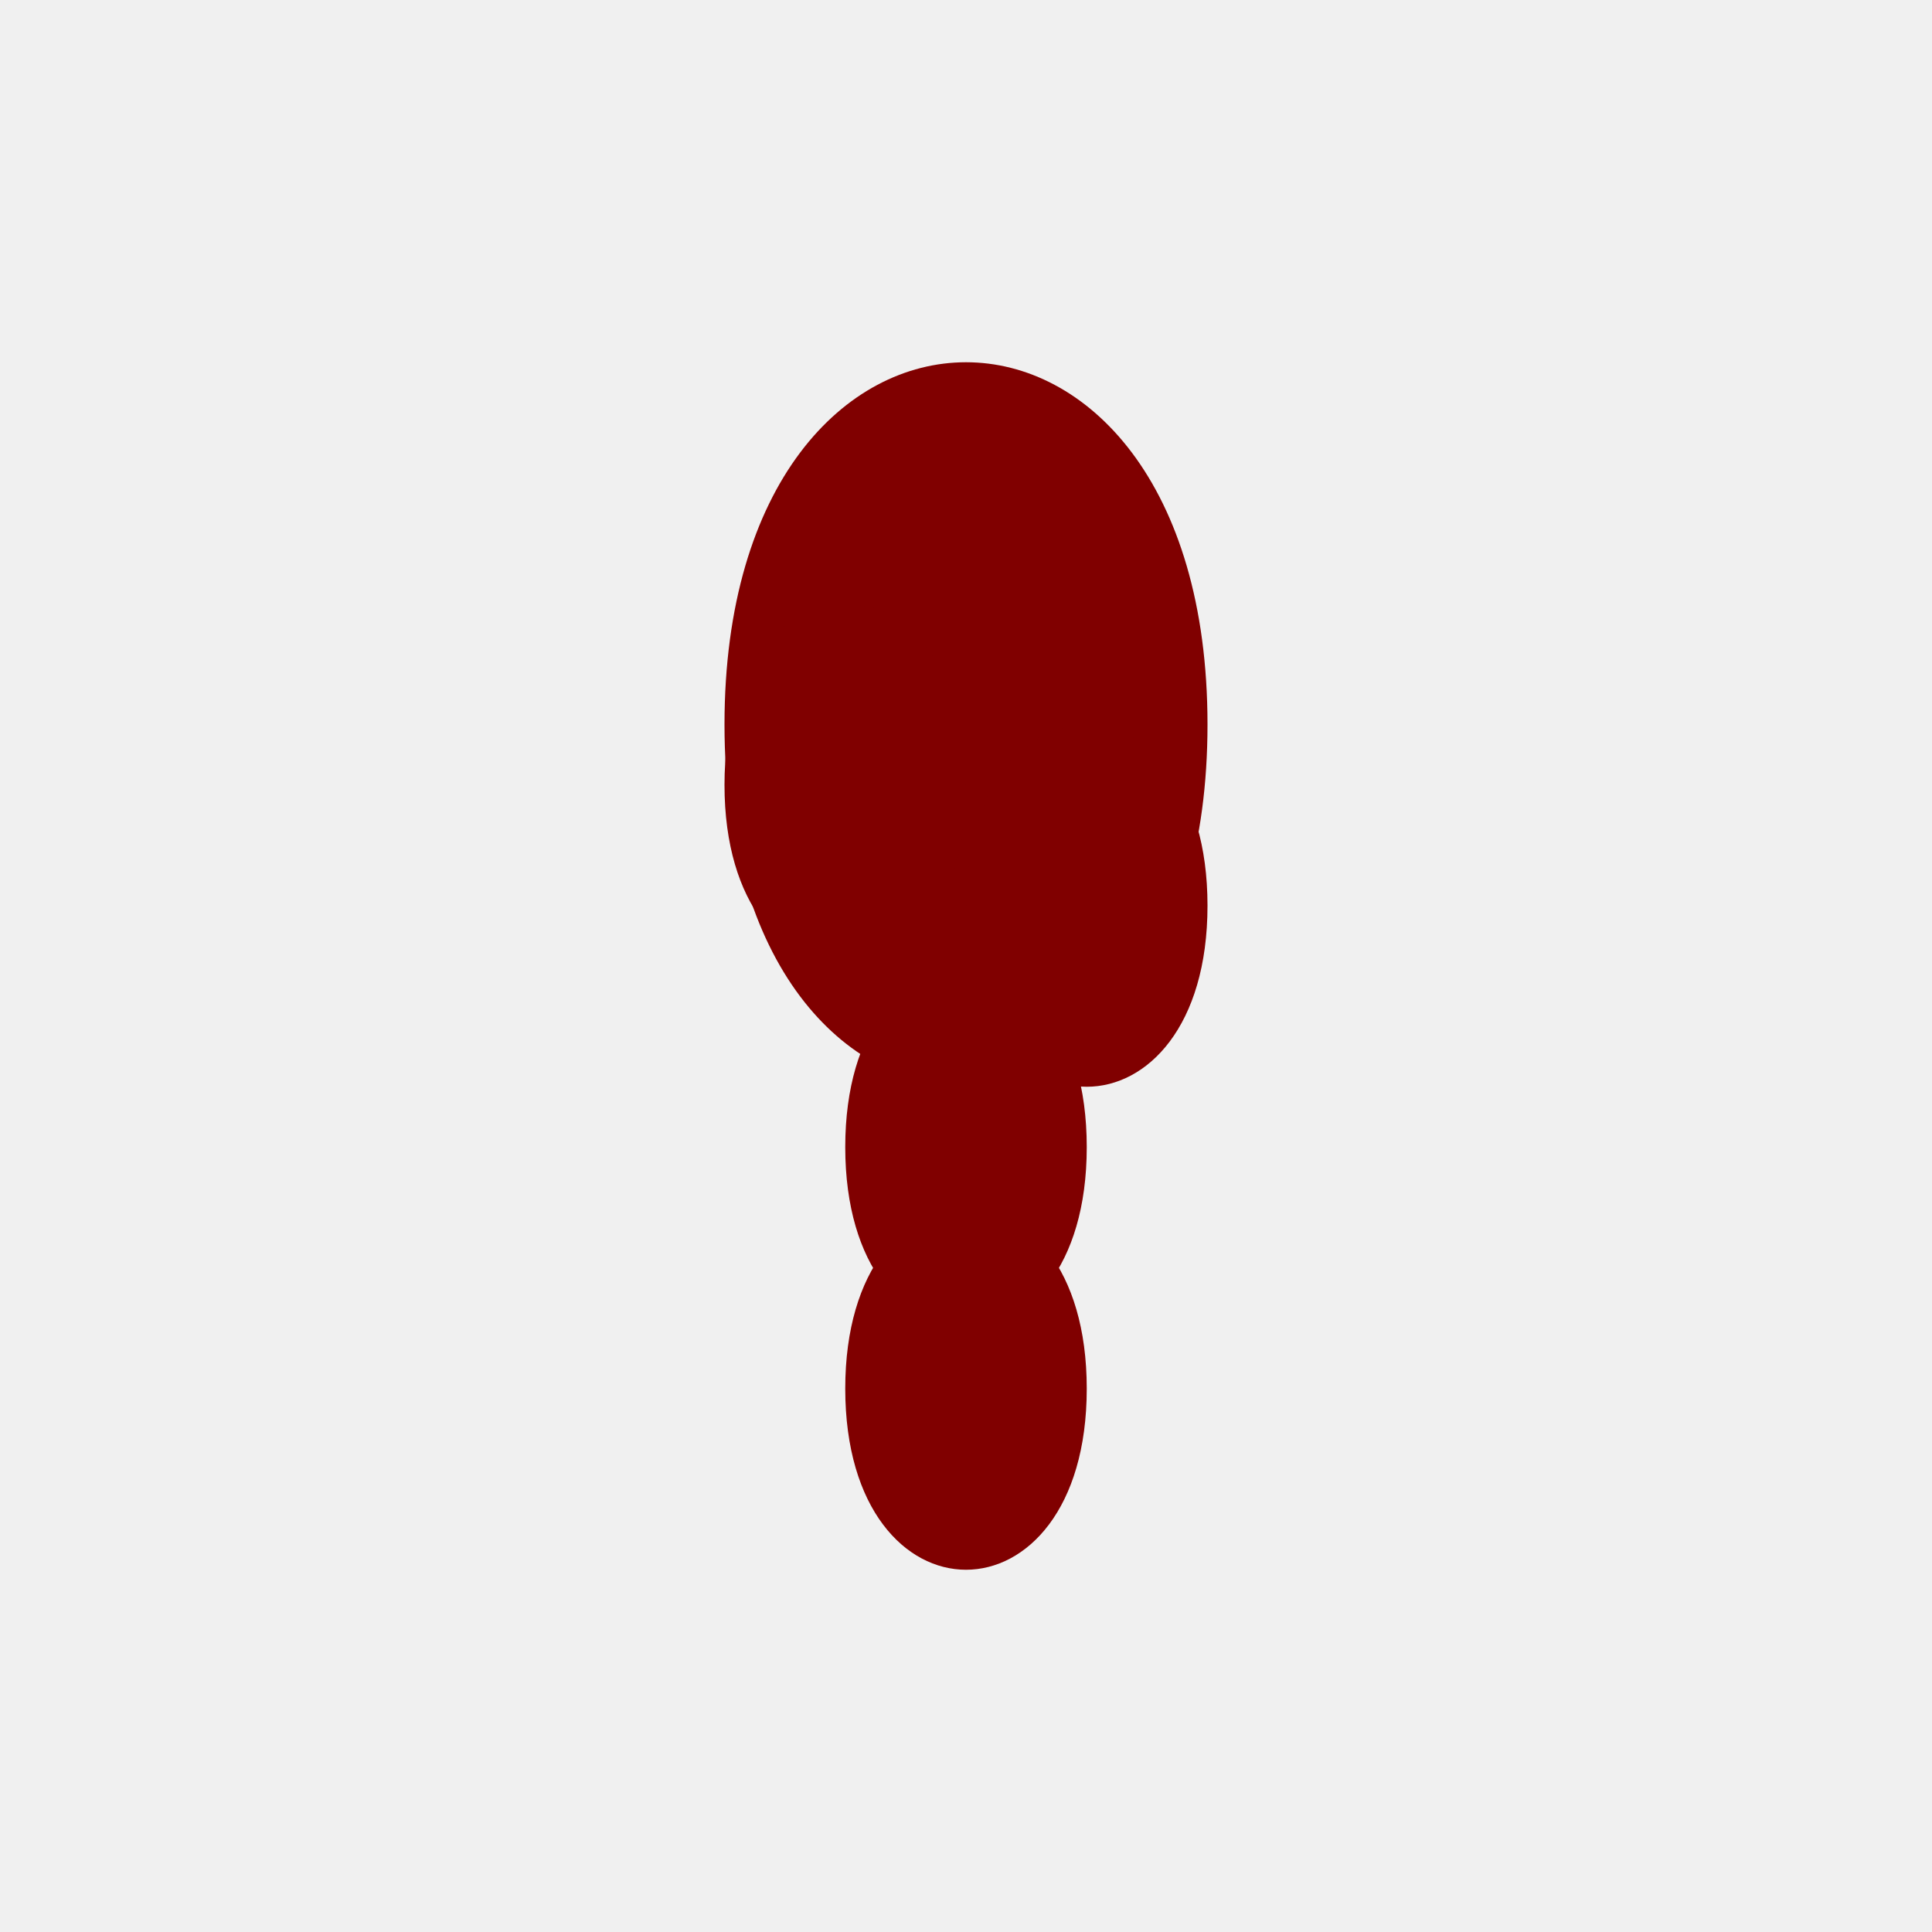
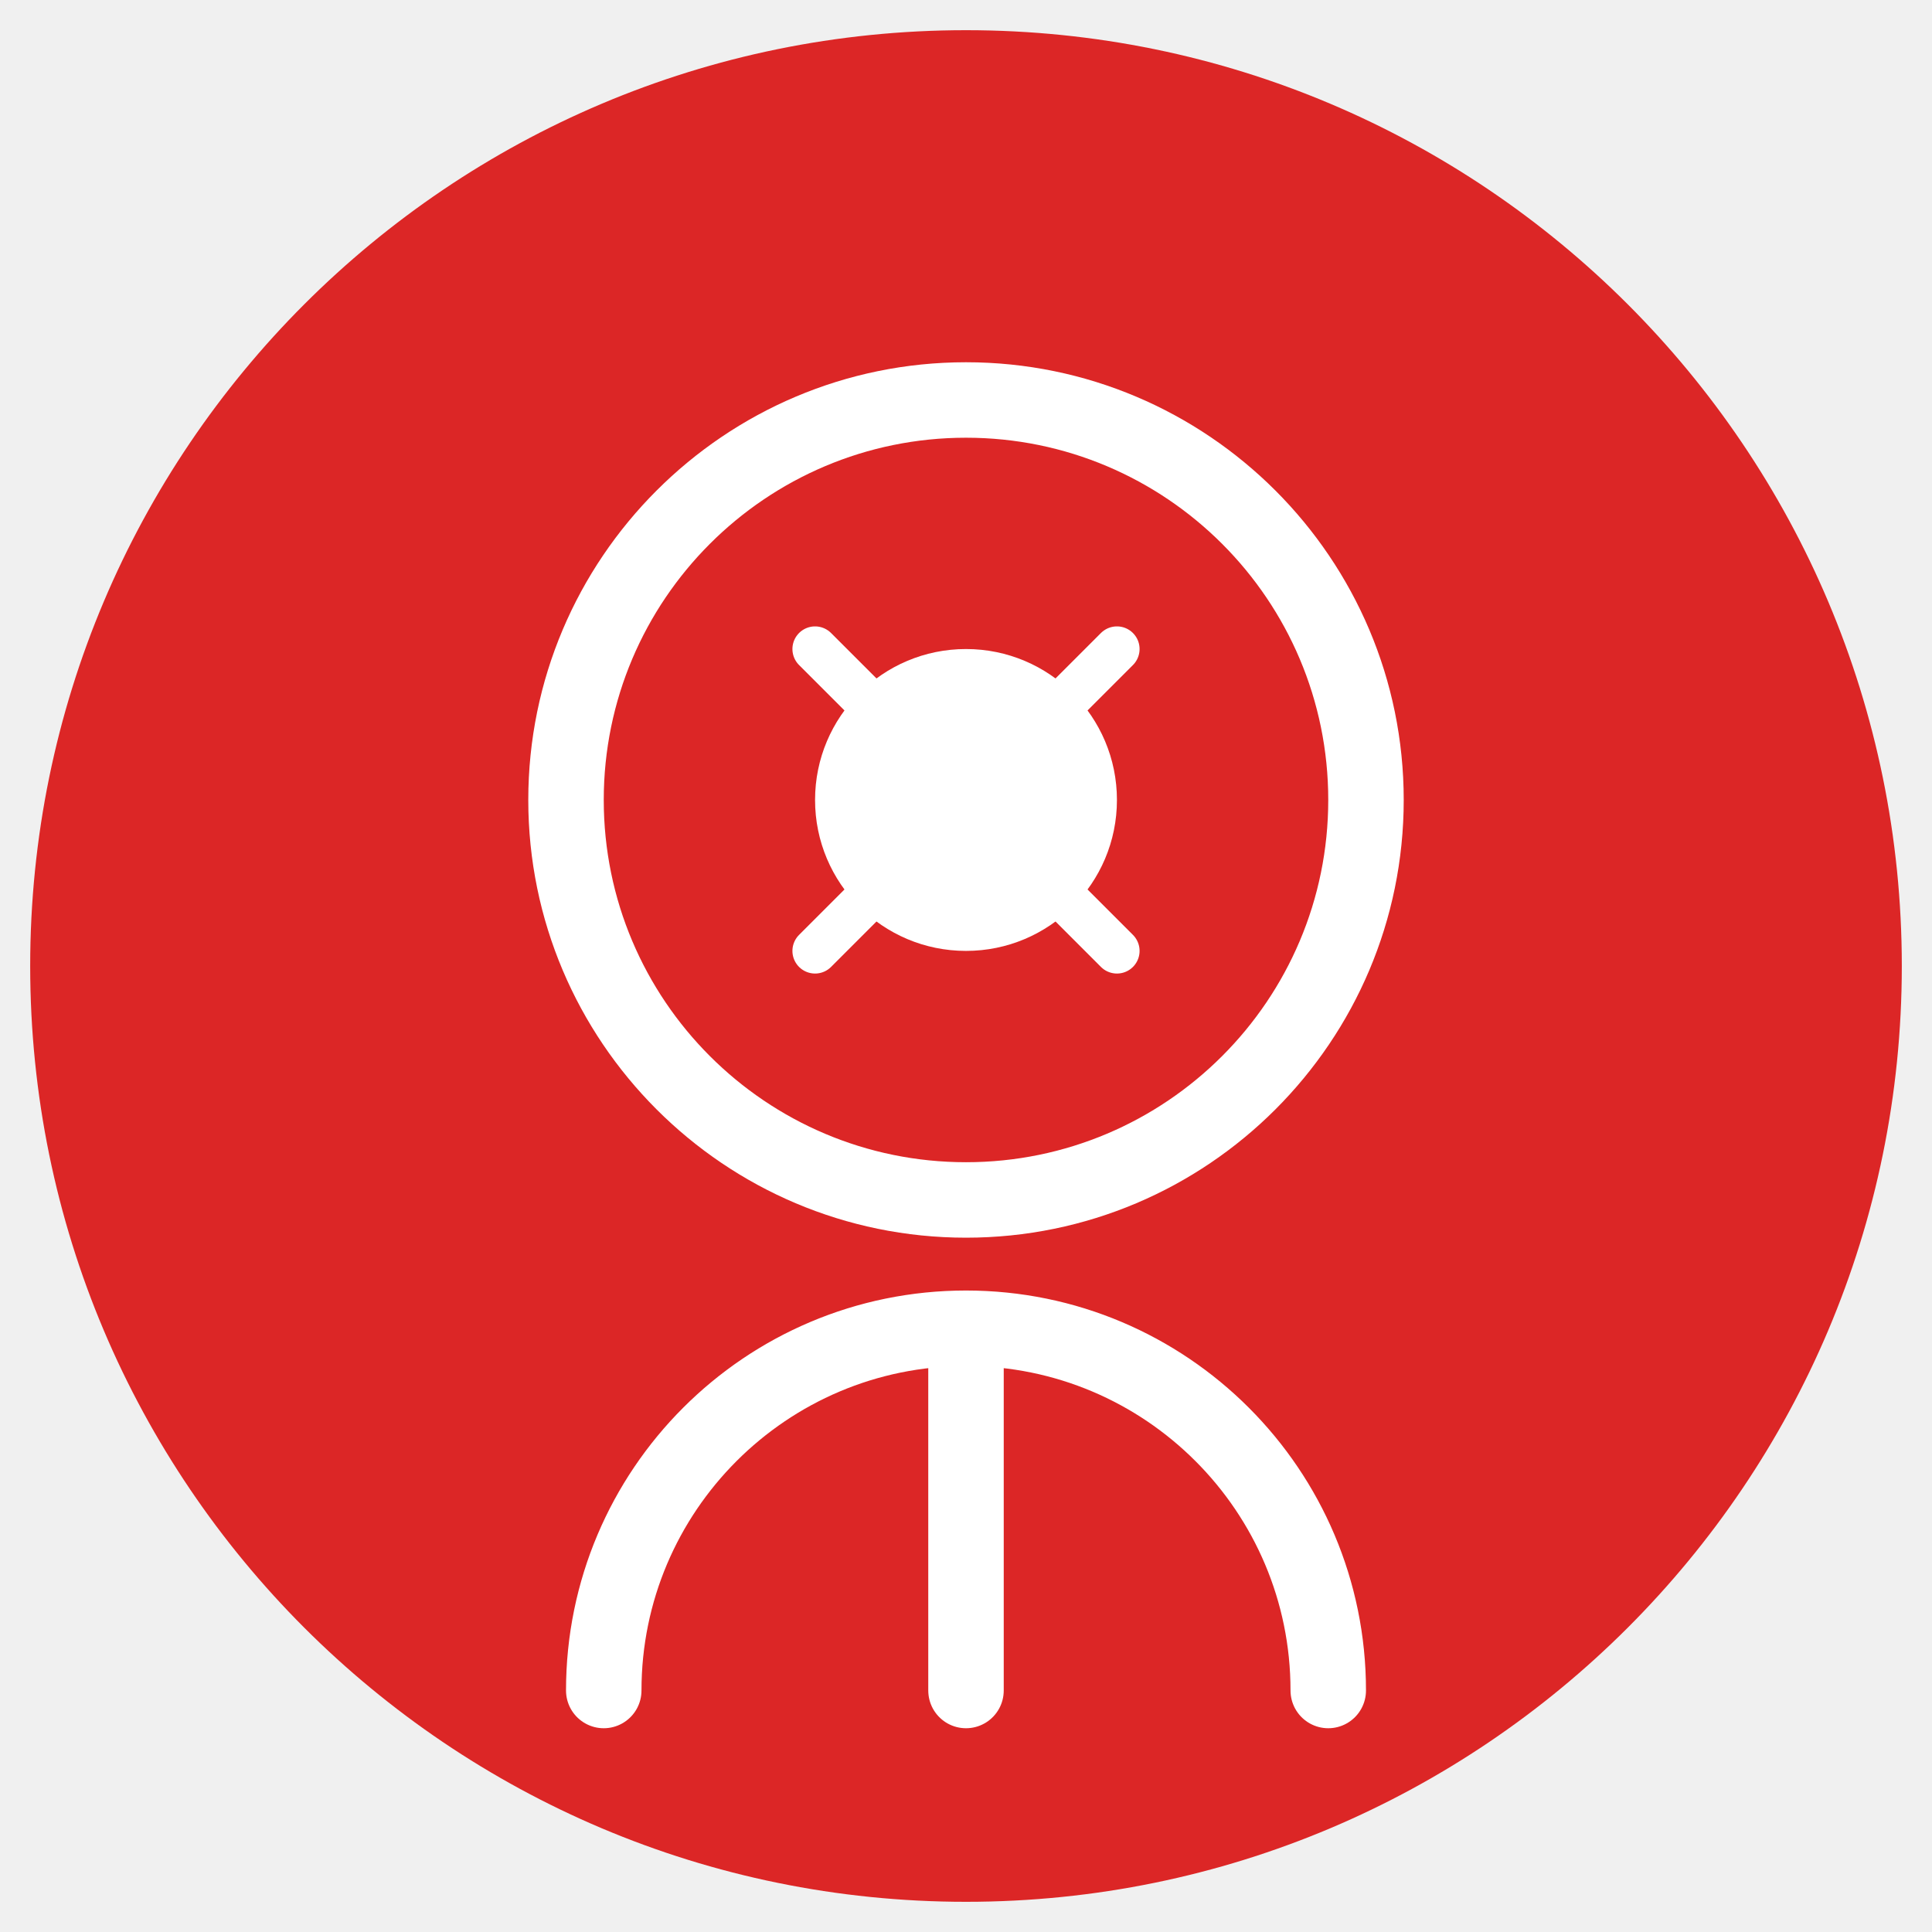
- <svg xmlns="http://www.w3.org/2000/svg" width="800px" height="800px" viewBox="0 0 800 800" version="1.1">
-   <g stroke="none" stroke-width="1" fill="#800000" fill-rule="evenodd">
-     <path d="M400,150 C450,150 500,200 500,300 C500,400 450,450 400,450 C350,450 300,400 300,300 C300,200 350,150 400,150 Z" fill-rule="nonzero" />
-     <path d="M350,250 C375,250 400,275 400,325 C400,375 375,400 350,400 C325,400 300,375 300,325 C300,275 325,250 350,250 Z" fill-rule="nonzero" />
-     <path d="M400,400 C425,400 450,425 450,475 C450,525 425,550 400,550 C375,550 350,525 350,475 C350,425 375,400 400,400 Z" fill-rule="nonzero" />
-     <path d="M400,500 C425,500 450,525 450,575 C450,625 425,650 400,650 C375,650 350,625 350,575 C350,525 375,500 400,500 Z" fill-rule="nonzero" />
-     <path d="M450,300 C475,300 500,325 500,375 C500,425 475,450 450,450 C425,450 400,425 400,375 C400,325 425,300 450,300 Z" fill-rule="nonzero" />
-   </g>
+ <svg xmlns="http://www.w3.org/2000/svg" width="512" height="512" viewBox="0 0 512 512" fill="none">
+   <circle cx="256" cy="256" r="248" fill="#DC2626" />
+   <path d="M256 96     C192 96 140 148 140 212     C140 276 192 328 256 328     C320 328 372 276 372 212     C372 148 320 96 256 96Z     M256 308     C203 308 160 265 160 212     C160 159 203 116 256 116     C309 116 352 159 352 212     C352 265 309 308 256 308Z" fill="white" />
+   <path d="M256 352     C203 352 160 395 160 448     M256 352     C309 352 352 395 352 448     M256 352     L256 448" stroke="white" stroke-width="20" stroke-linecap="round" />
+   <circle cx="256" cy="212" r="40" fill="white" />
+   <path d="M216 172L296 252M296 172L216 252" stroke="white" stroke-width="12" stroke-linecap="round" />
</svg>
